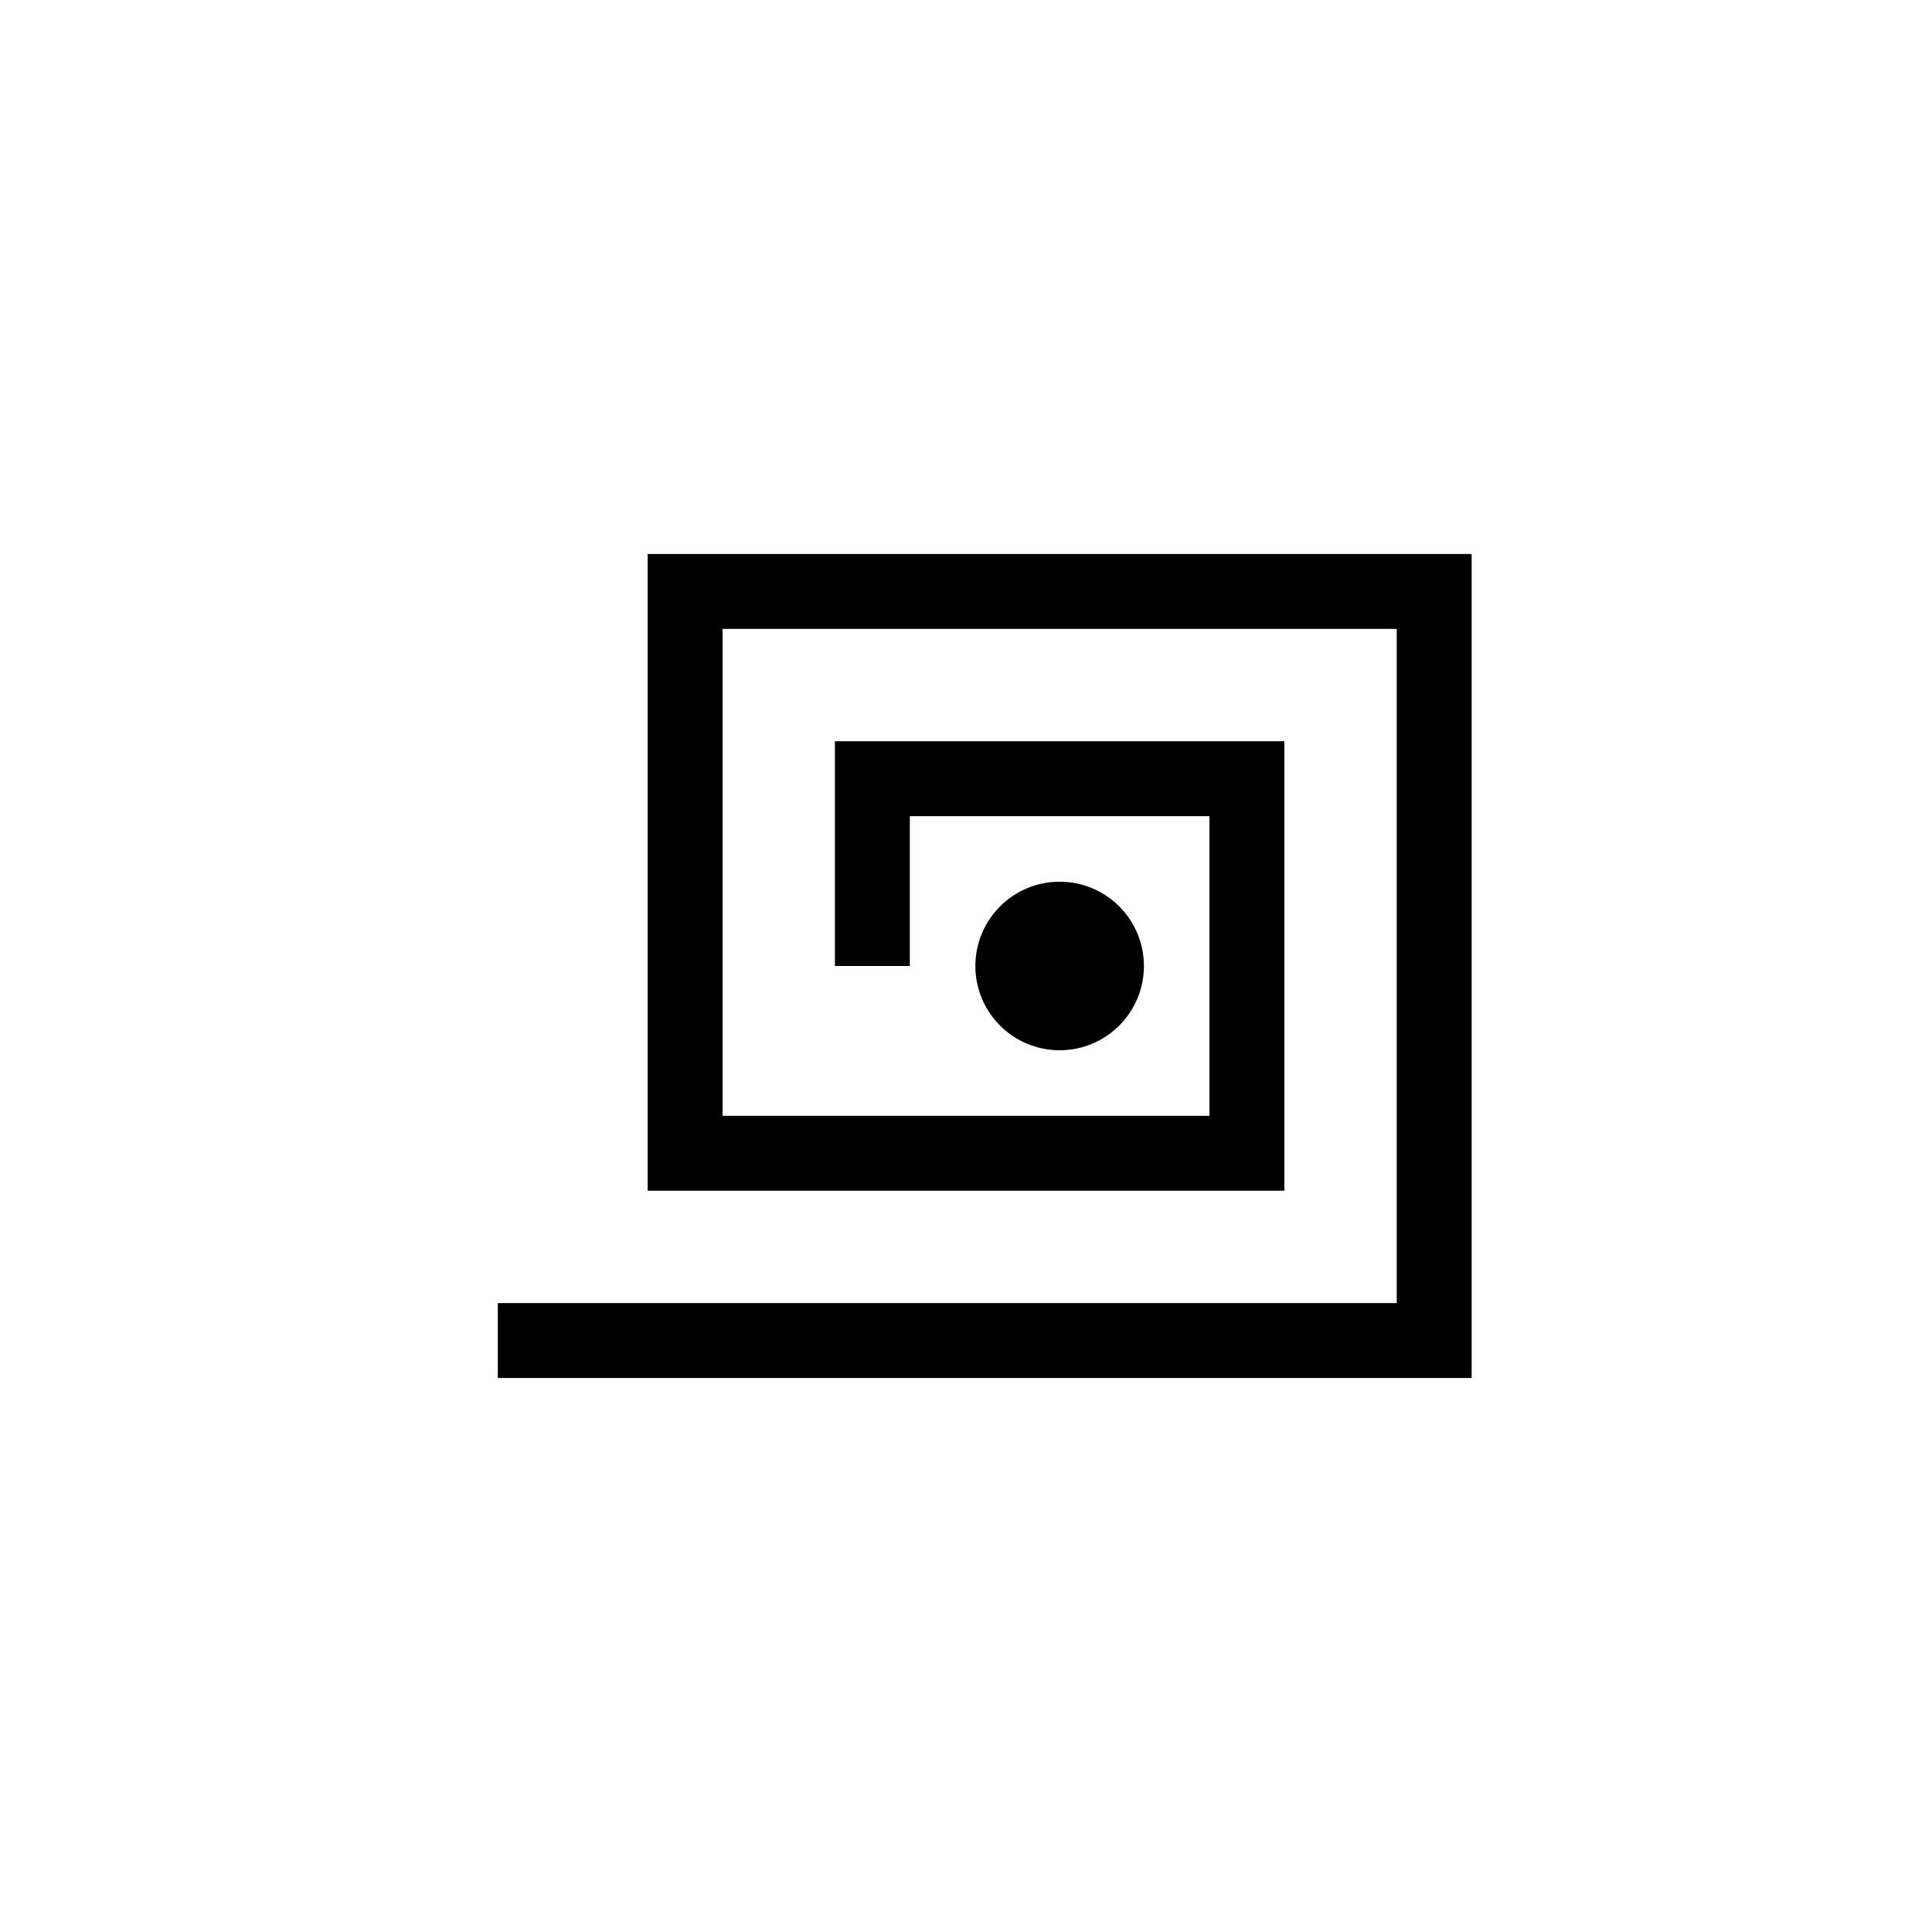
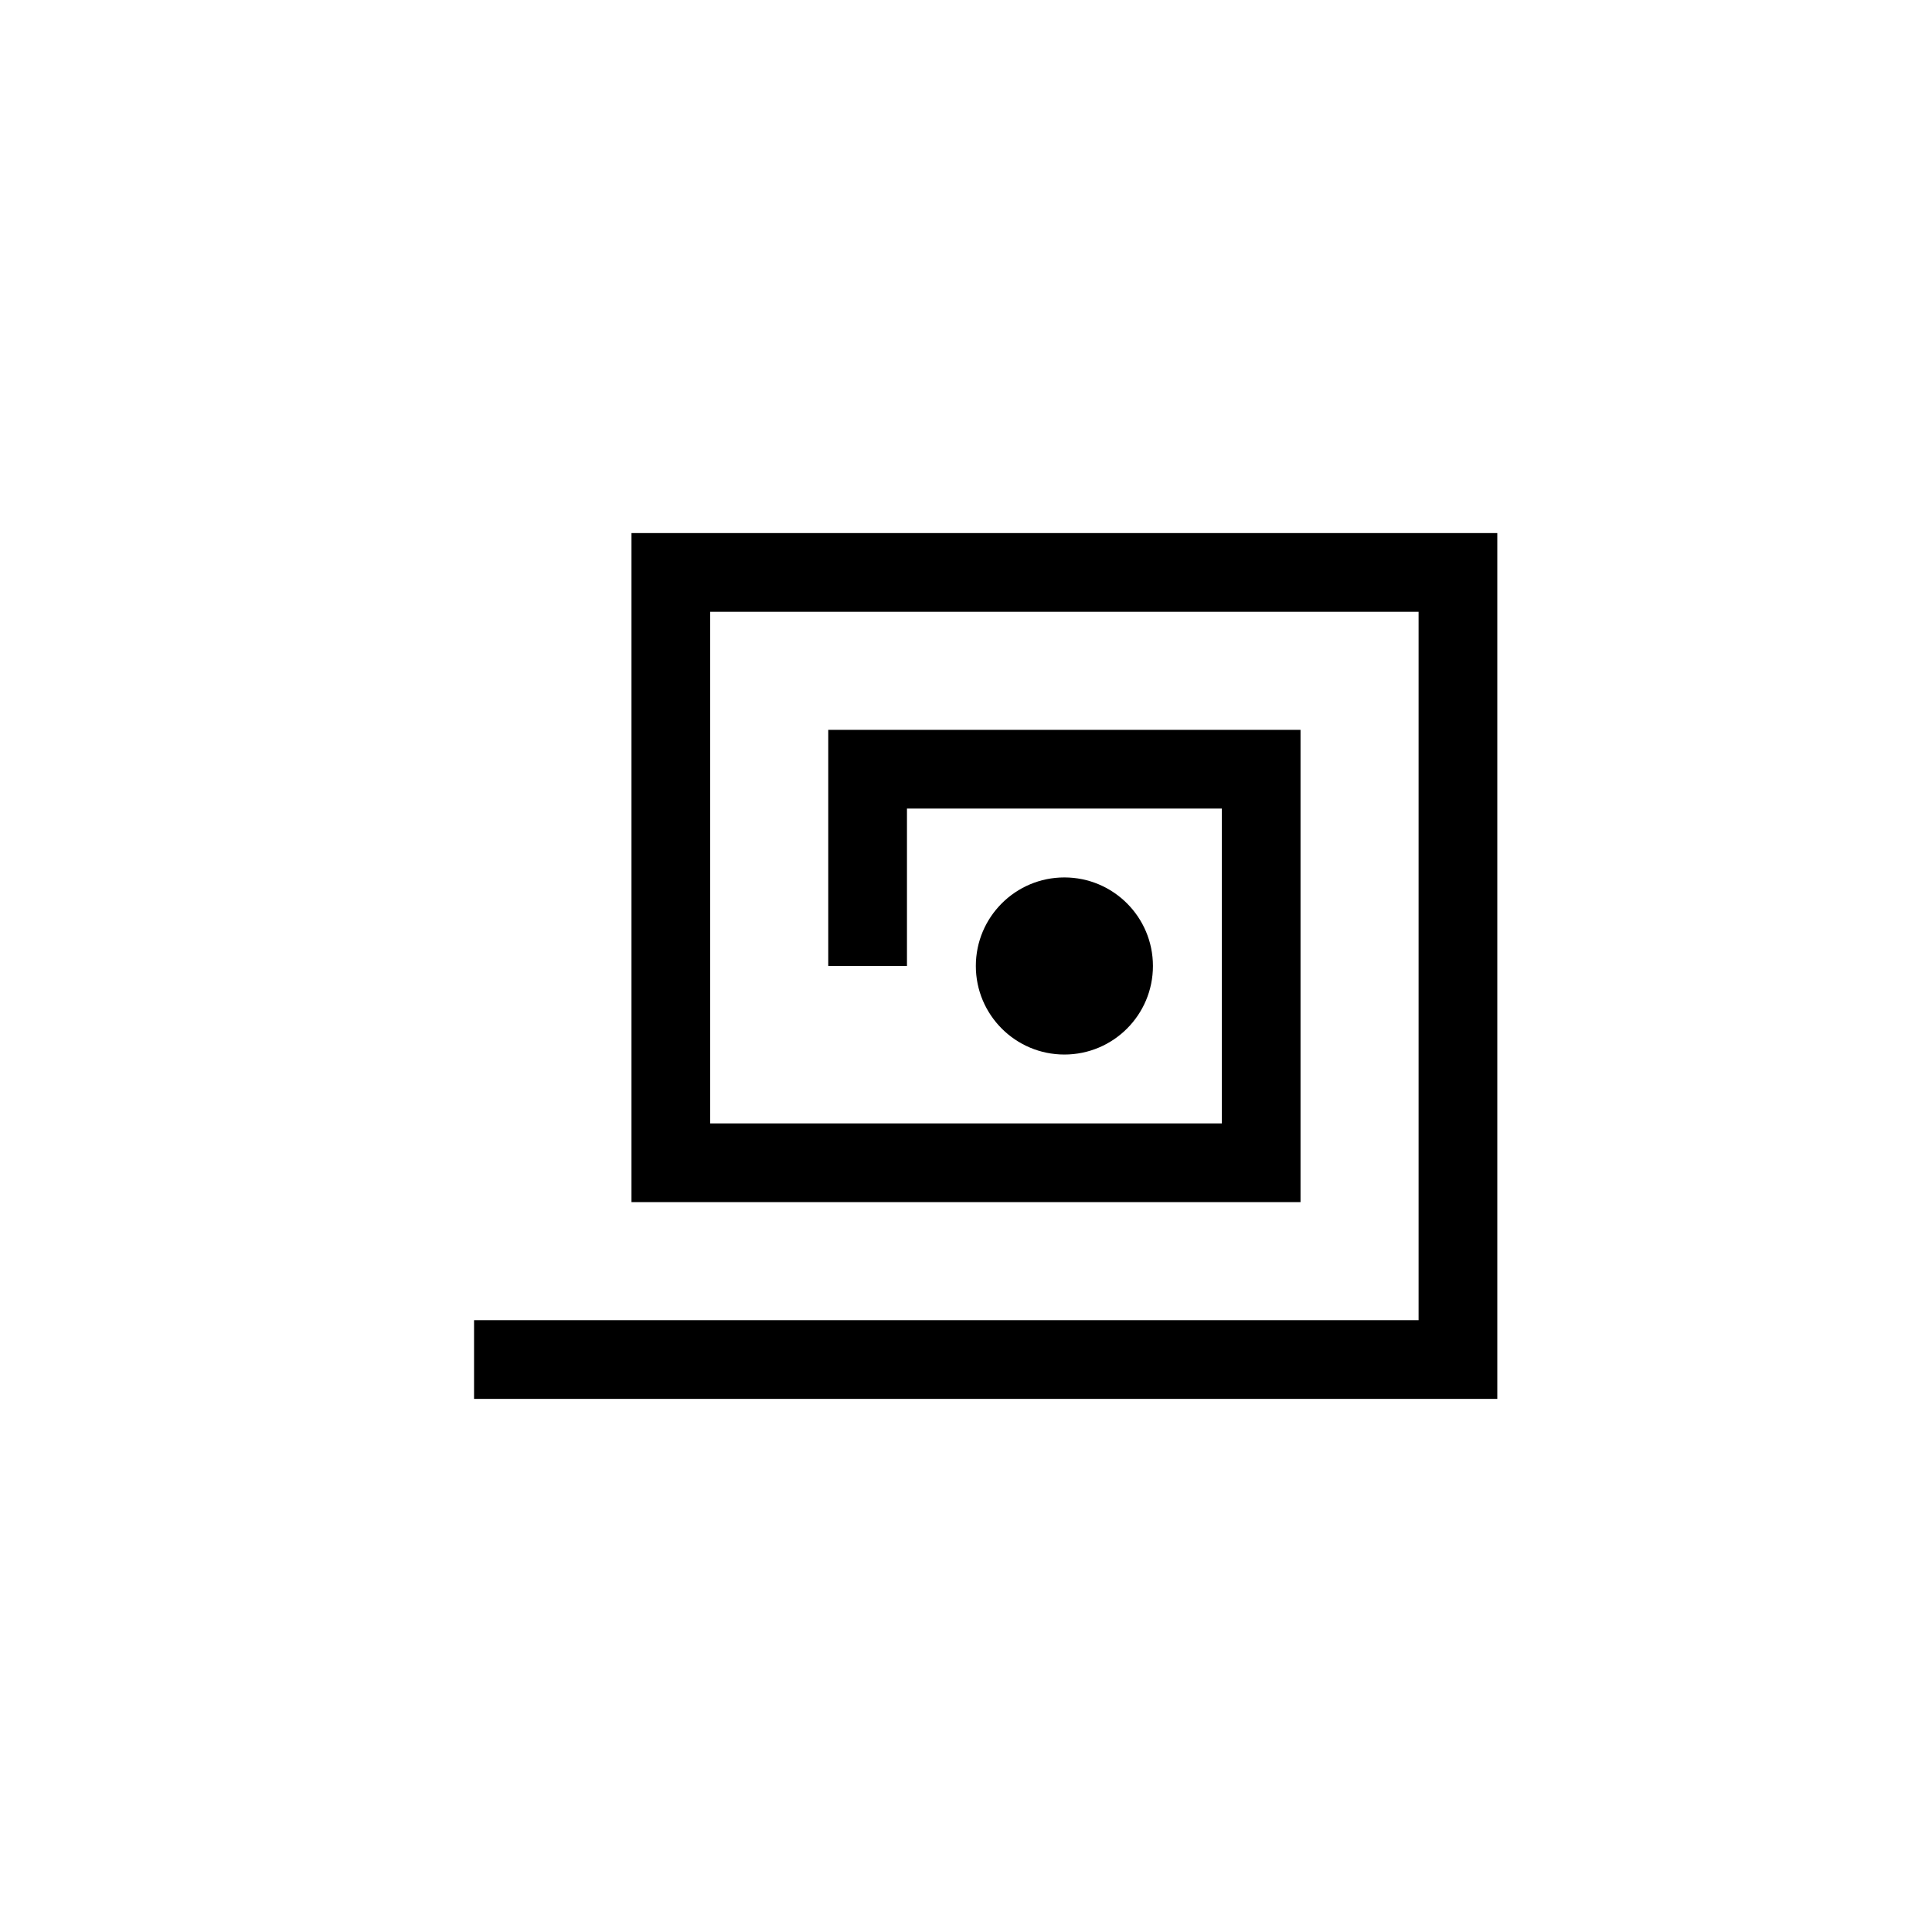
- <svg xmlns="http://www.w3.org/2000/svg" viewBox="0 0 512 512" width="512" height="512" role="img" aria-label="Loud Recall">
+ <svg xmlns="http://www.w3.org/2000/svg" viewBox="0 0 512 512" width="512" height="512">
  <rect width="512" height="512" fill="#FFFFFF" />
-   <g transform="translate(122.00 146.81) scale(2.4815)">
+   <g transform="translate(115.20 141.27) scale(2.6074)">
    <path d="M4 84 L104 84 L104 4 L24 4 L24 64 L84 64 L84 24 L44 24 L44 44" fill="none" stroke="#000000" stroke-width="8" stroke-linecap="butt" stroke-linejoin="miter" />
    <circle cx="64" cy="44" r="9" fill="#000000" />
  </g>
</svg>
